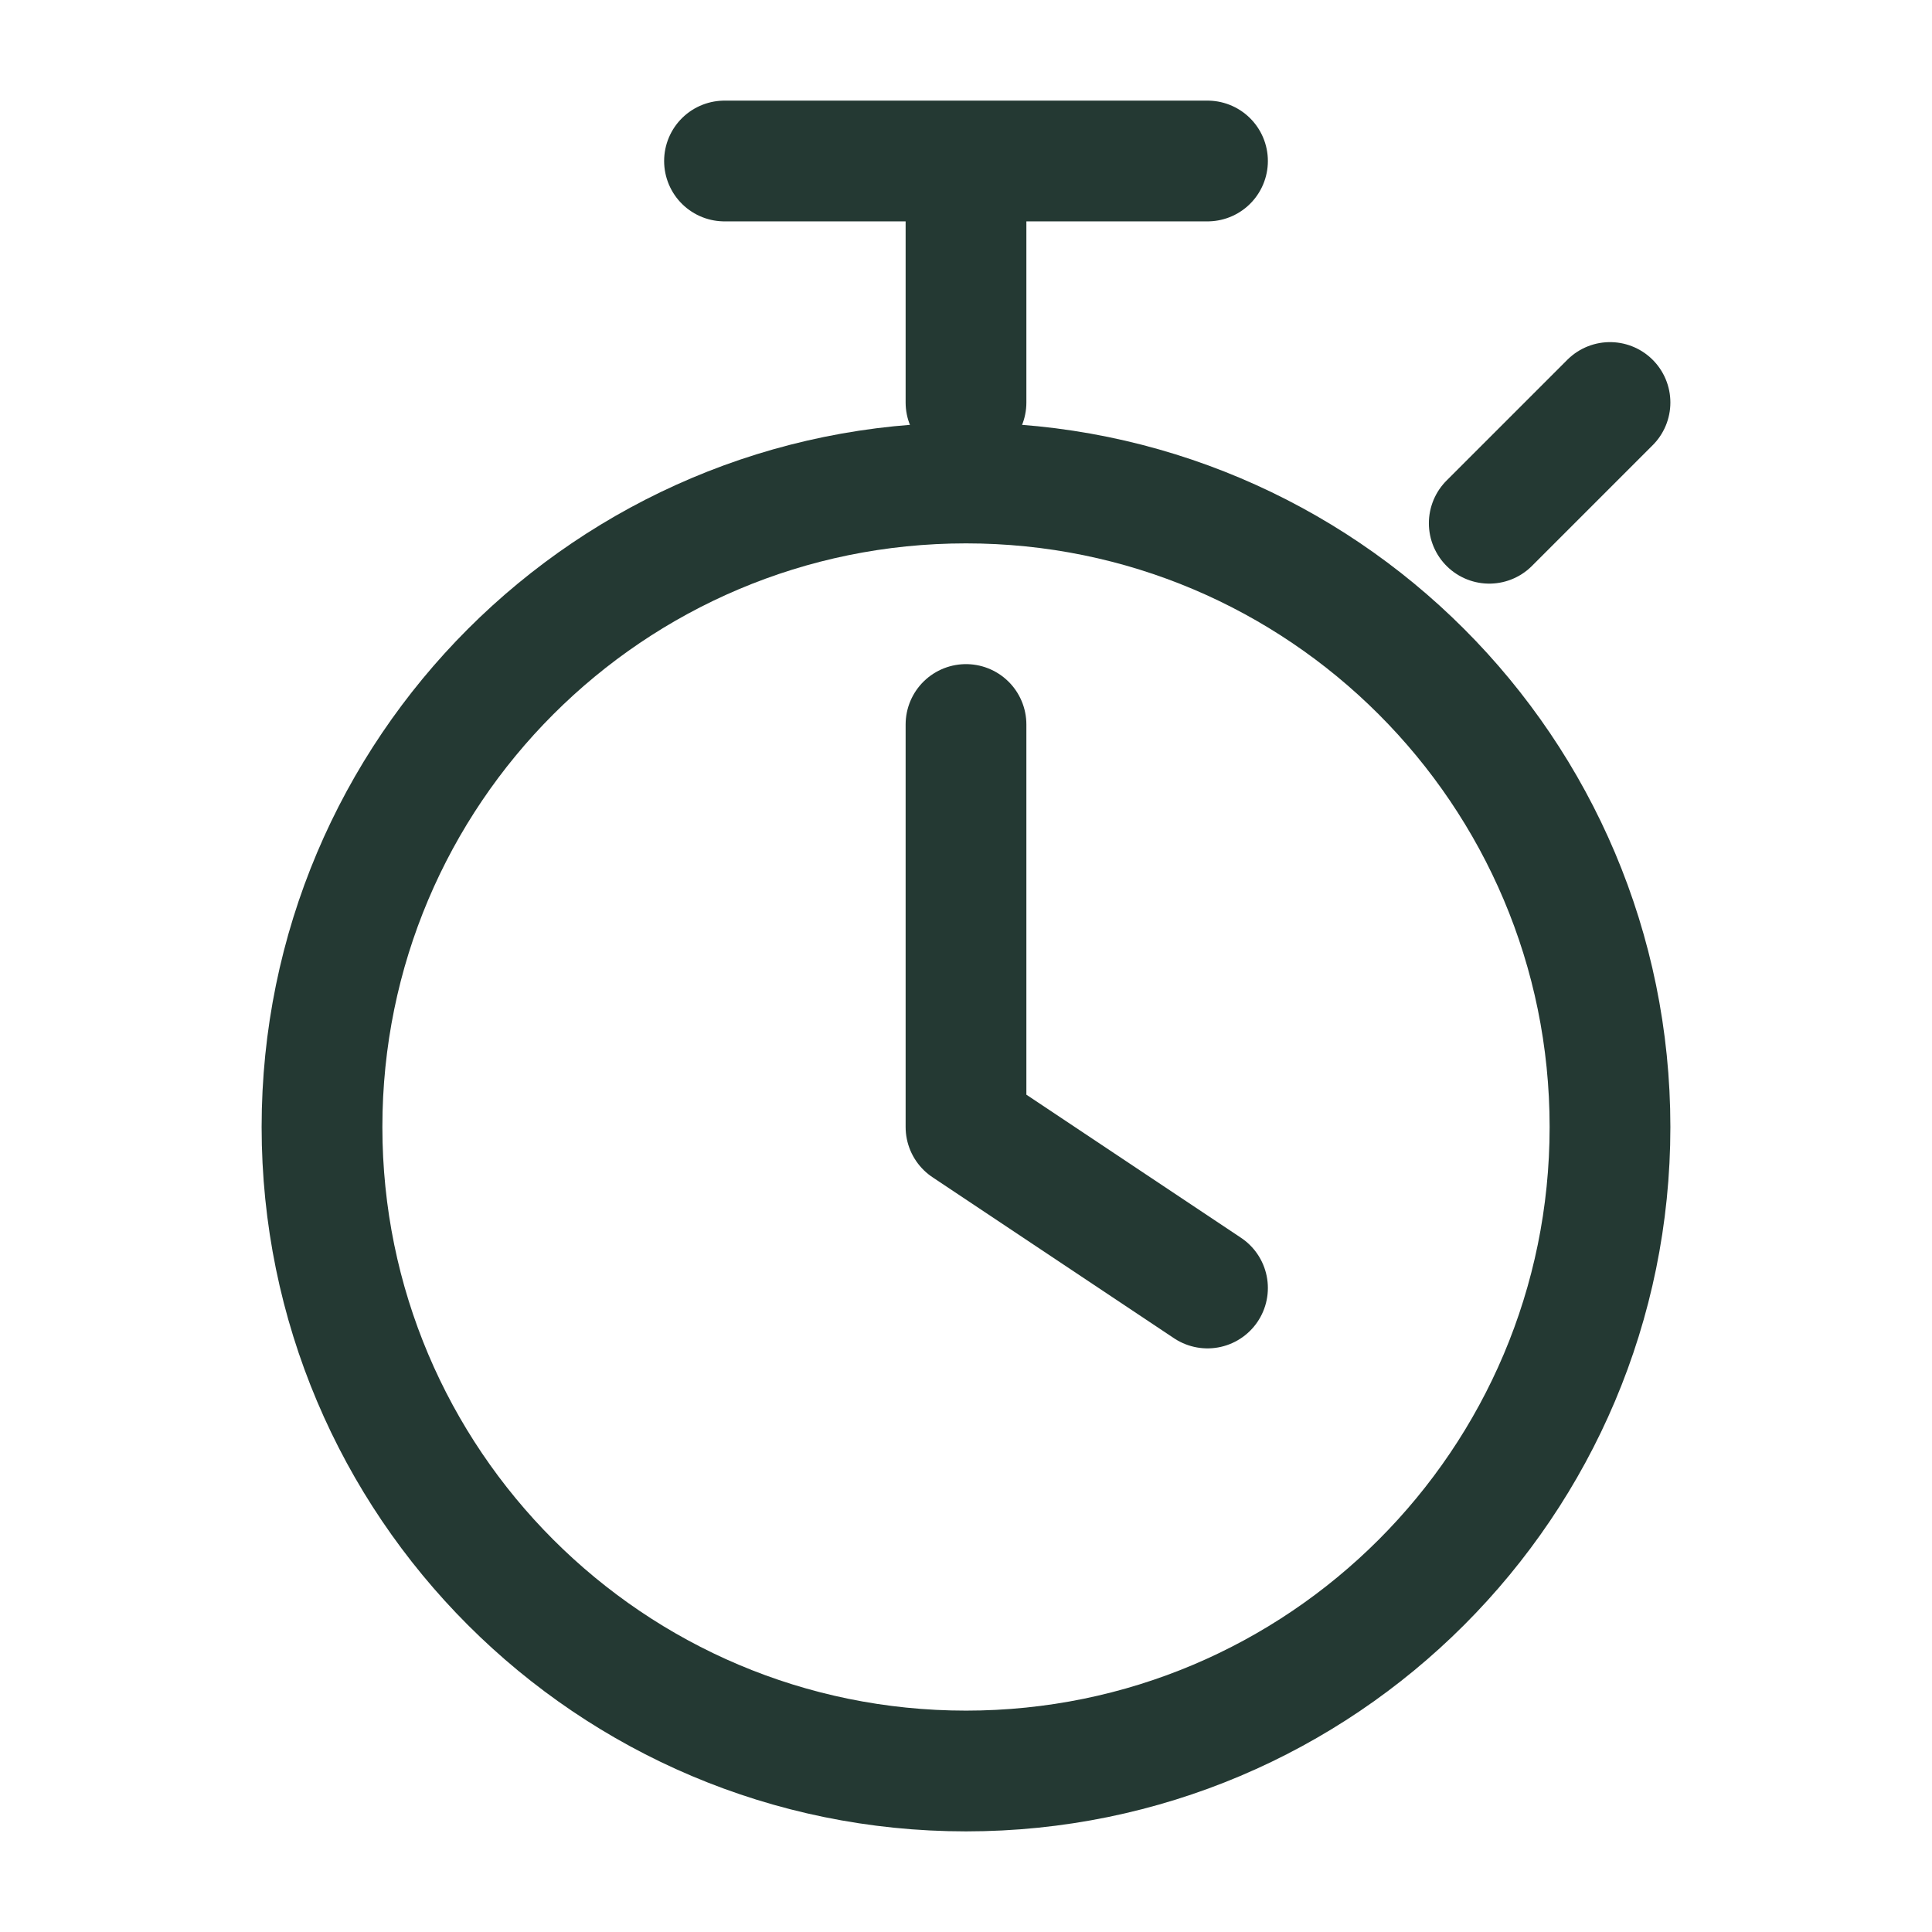
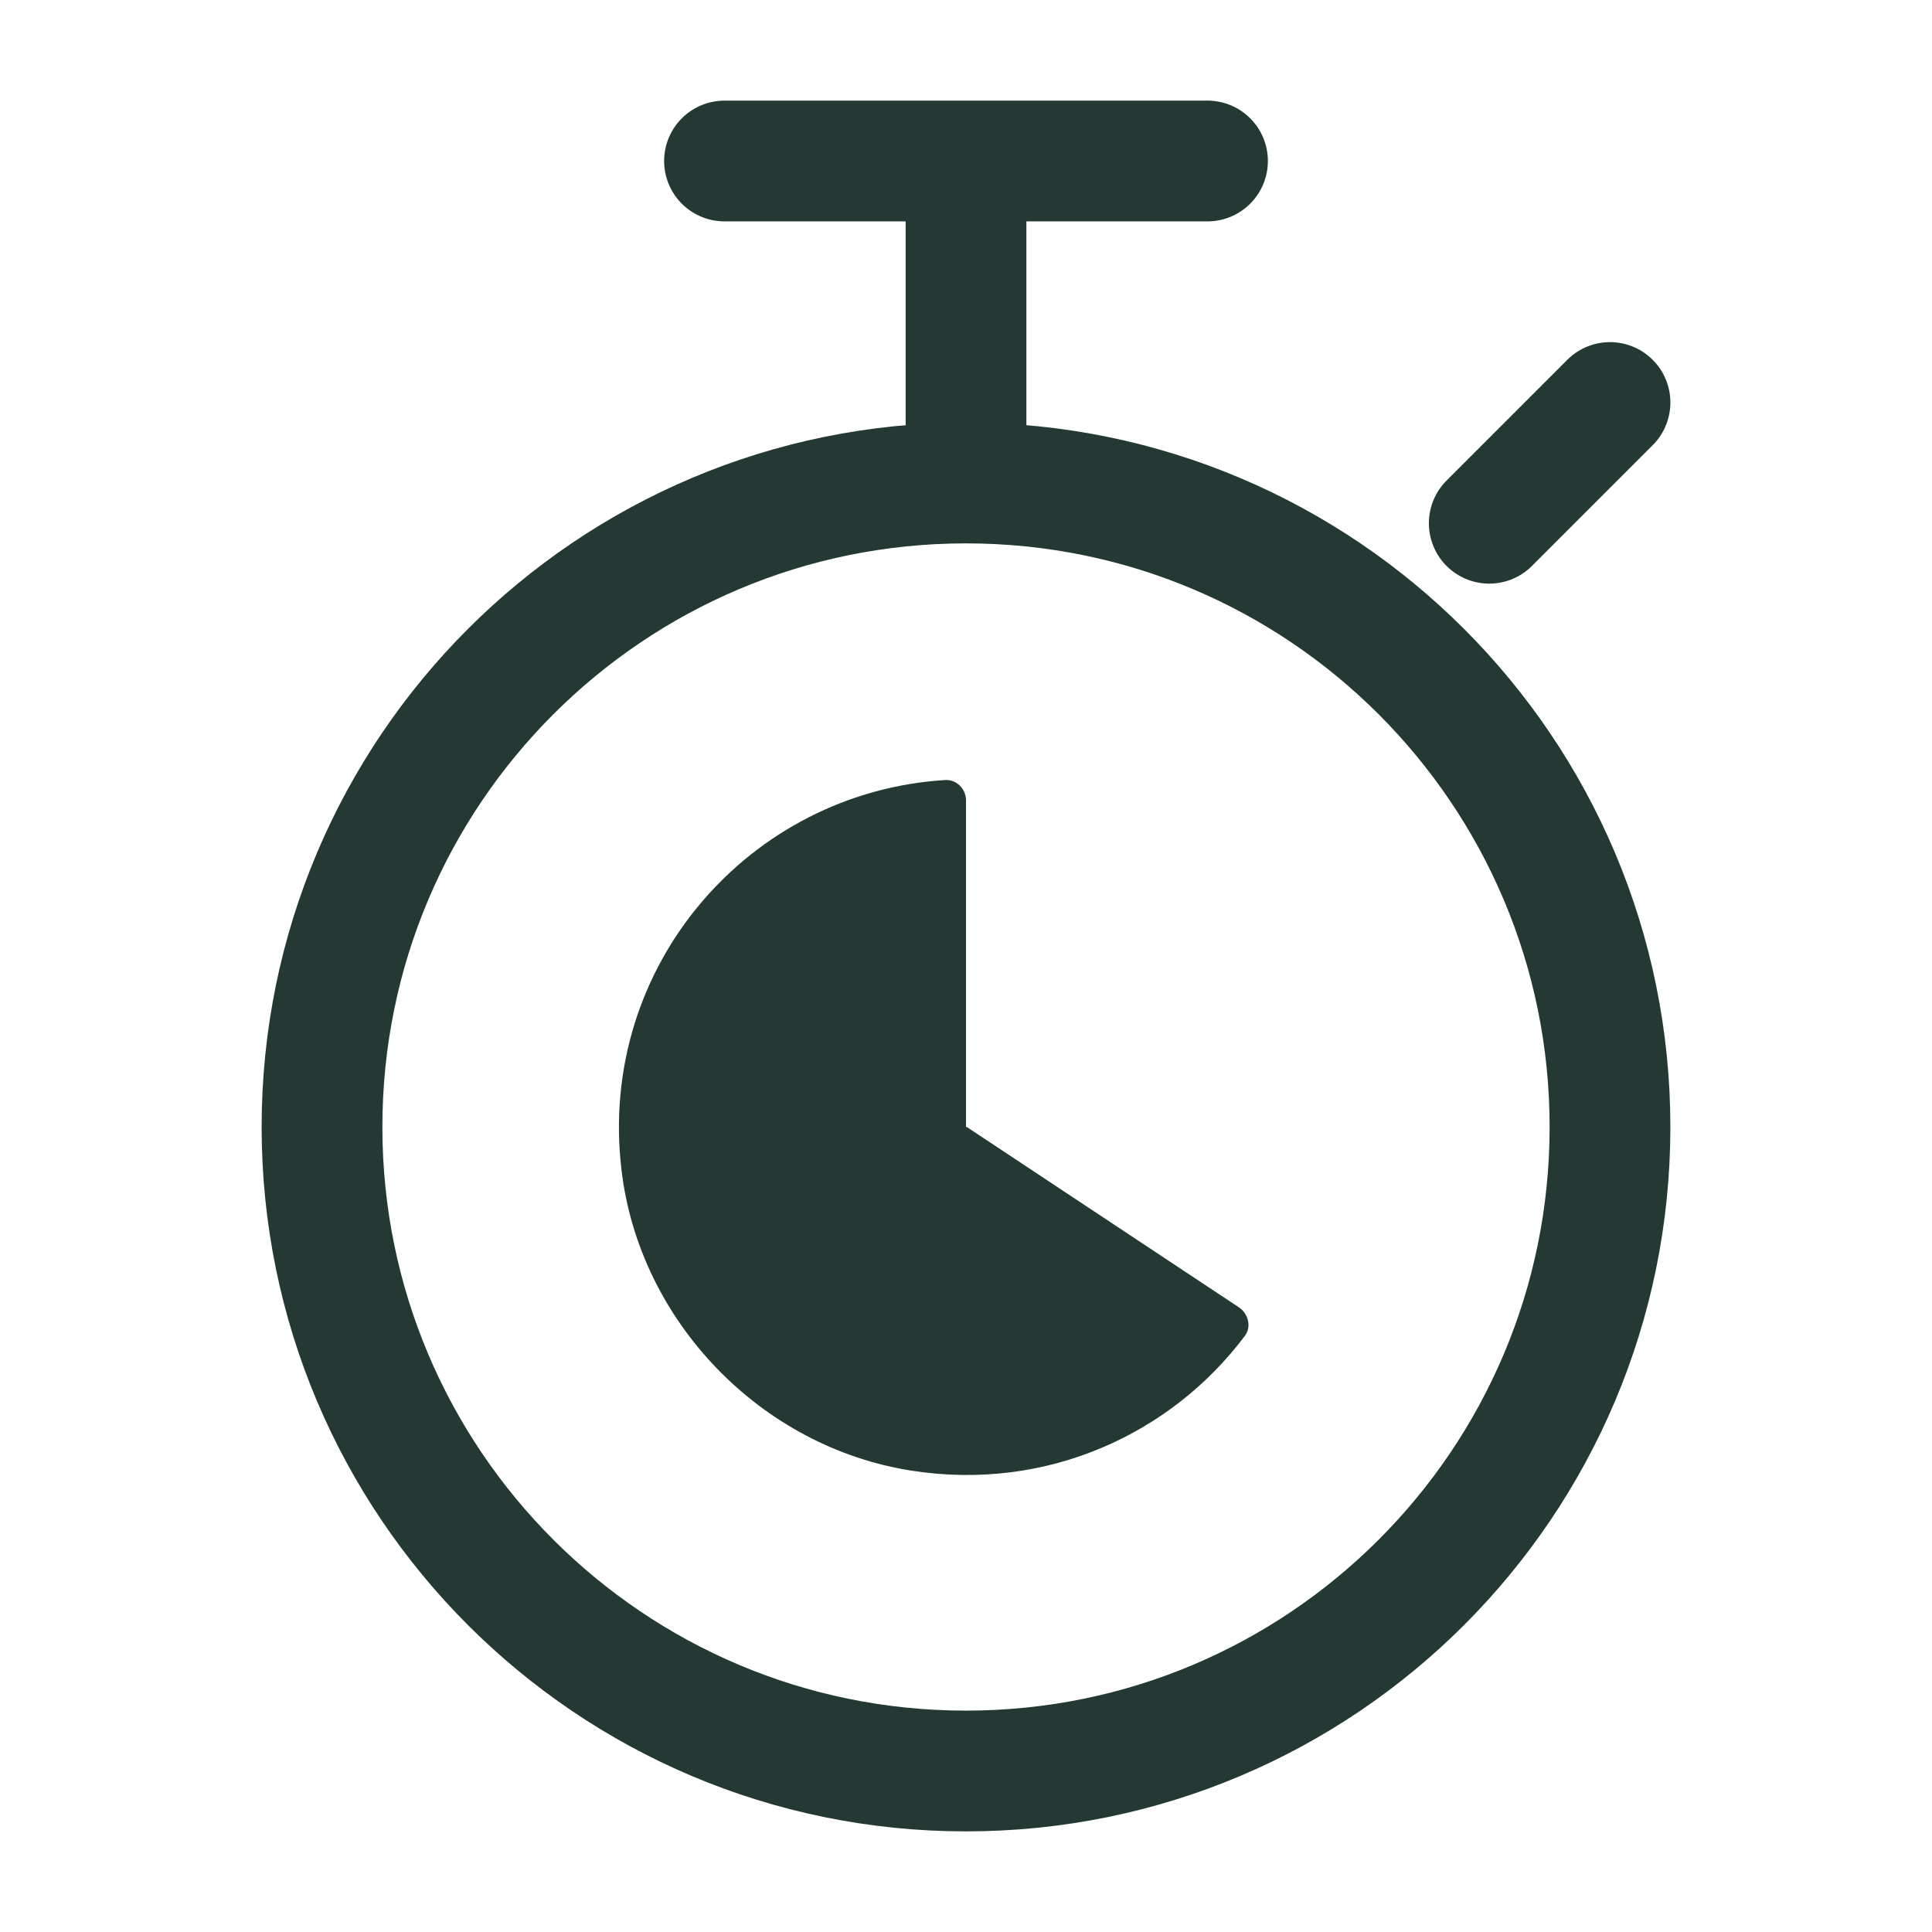
- <svg xmlns="http://www.w3.org/2000/svg" viewBox="0 0 24 24" fill="none" stroke="#243933" stroke-width="1.5" stroke-linecap="round" stroke-linejoin="round">
-   <path d="M9 2h6M12 2v3M18.5 6.5l1.5-1.5" />
-   <circle cx="12" cy="14" r="8" />
-   <path d="M12 9v5l3 2" />
+ <svg xmlns="http://www.w3.org/2000/svg" id="_レイヤー_1" data-name=" レイヤー 1" viewBox="0 0 24 24">
+   <defs>
+     <style>
+       .cls-1 {
+         fill: #243933;
+       }
+ 
+       .cls-2 {
+         fill: none;
+         stroke: #243933;
+         stroke-linecap: round;
+         stroke-linejoin: round;
+         stroke-width: 1.5px;
+       }
+     </style>
+   </defs>
+   <path class="cls-2" d="M9,2h6M12,2v3.75M18.5,6.5l1.5-1.5" />
+   <circle class="cls-2" cx="12" cy="14" r="8" />
+   <path class="cls-1" d="M12,14v-4.06c0-.14-.12-.26-.26-.25-2.43.15-4.32,2.31-4.02,4.84.22,1.88,1.73,3.45,3.61,3.74,1.68.26,3.22-.46,4.13-1.67.09-.11.05-.28-.07-.36l-3.38-2.24Z" />
</svg>
